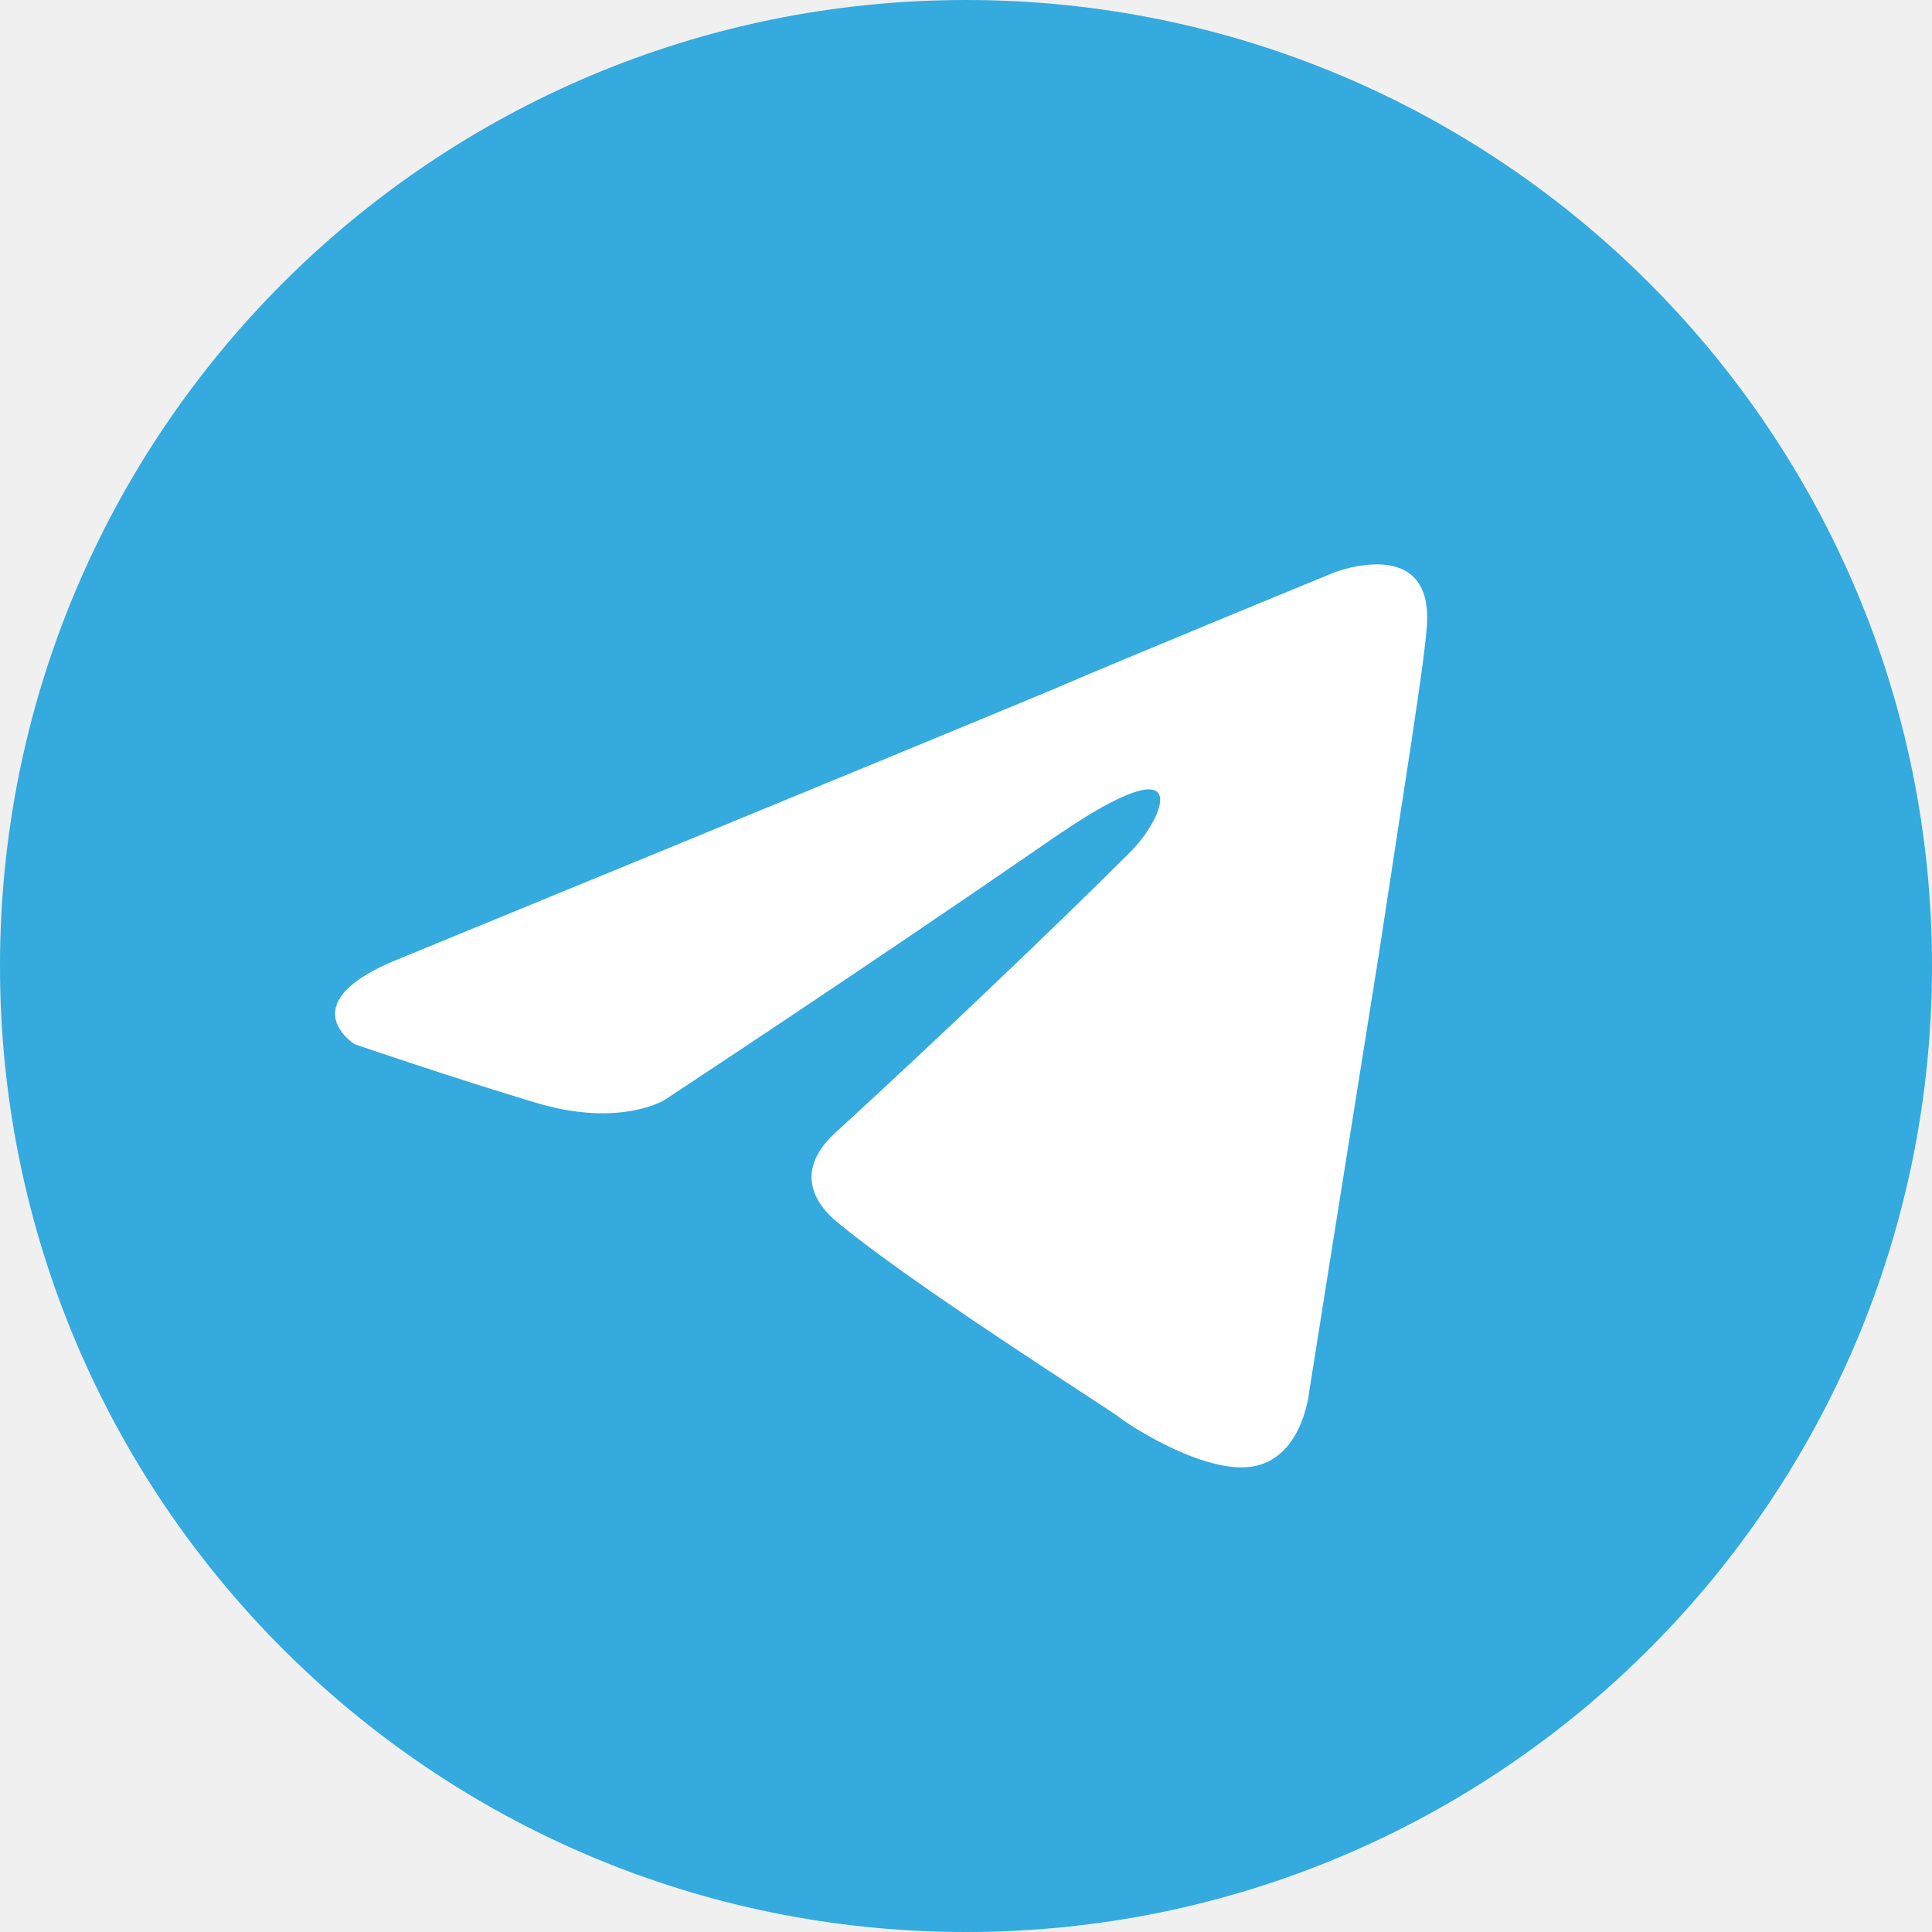
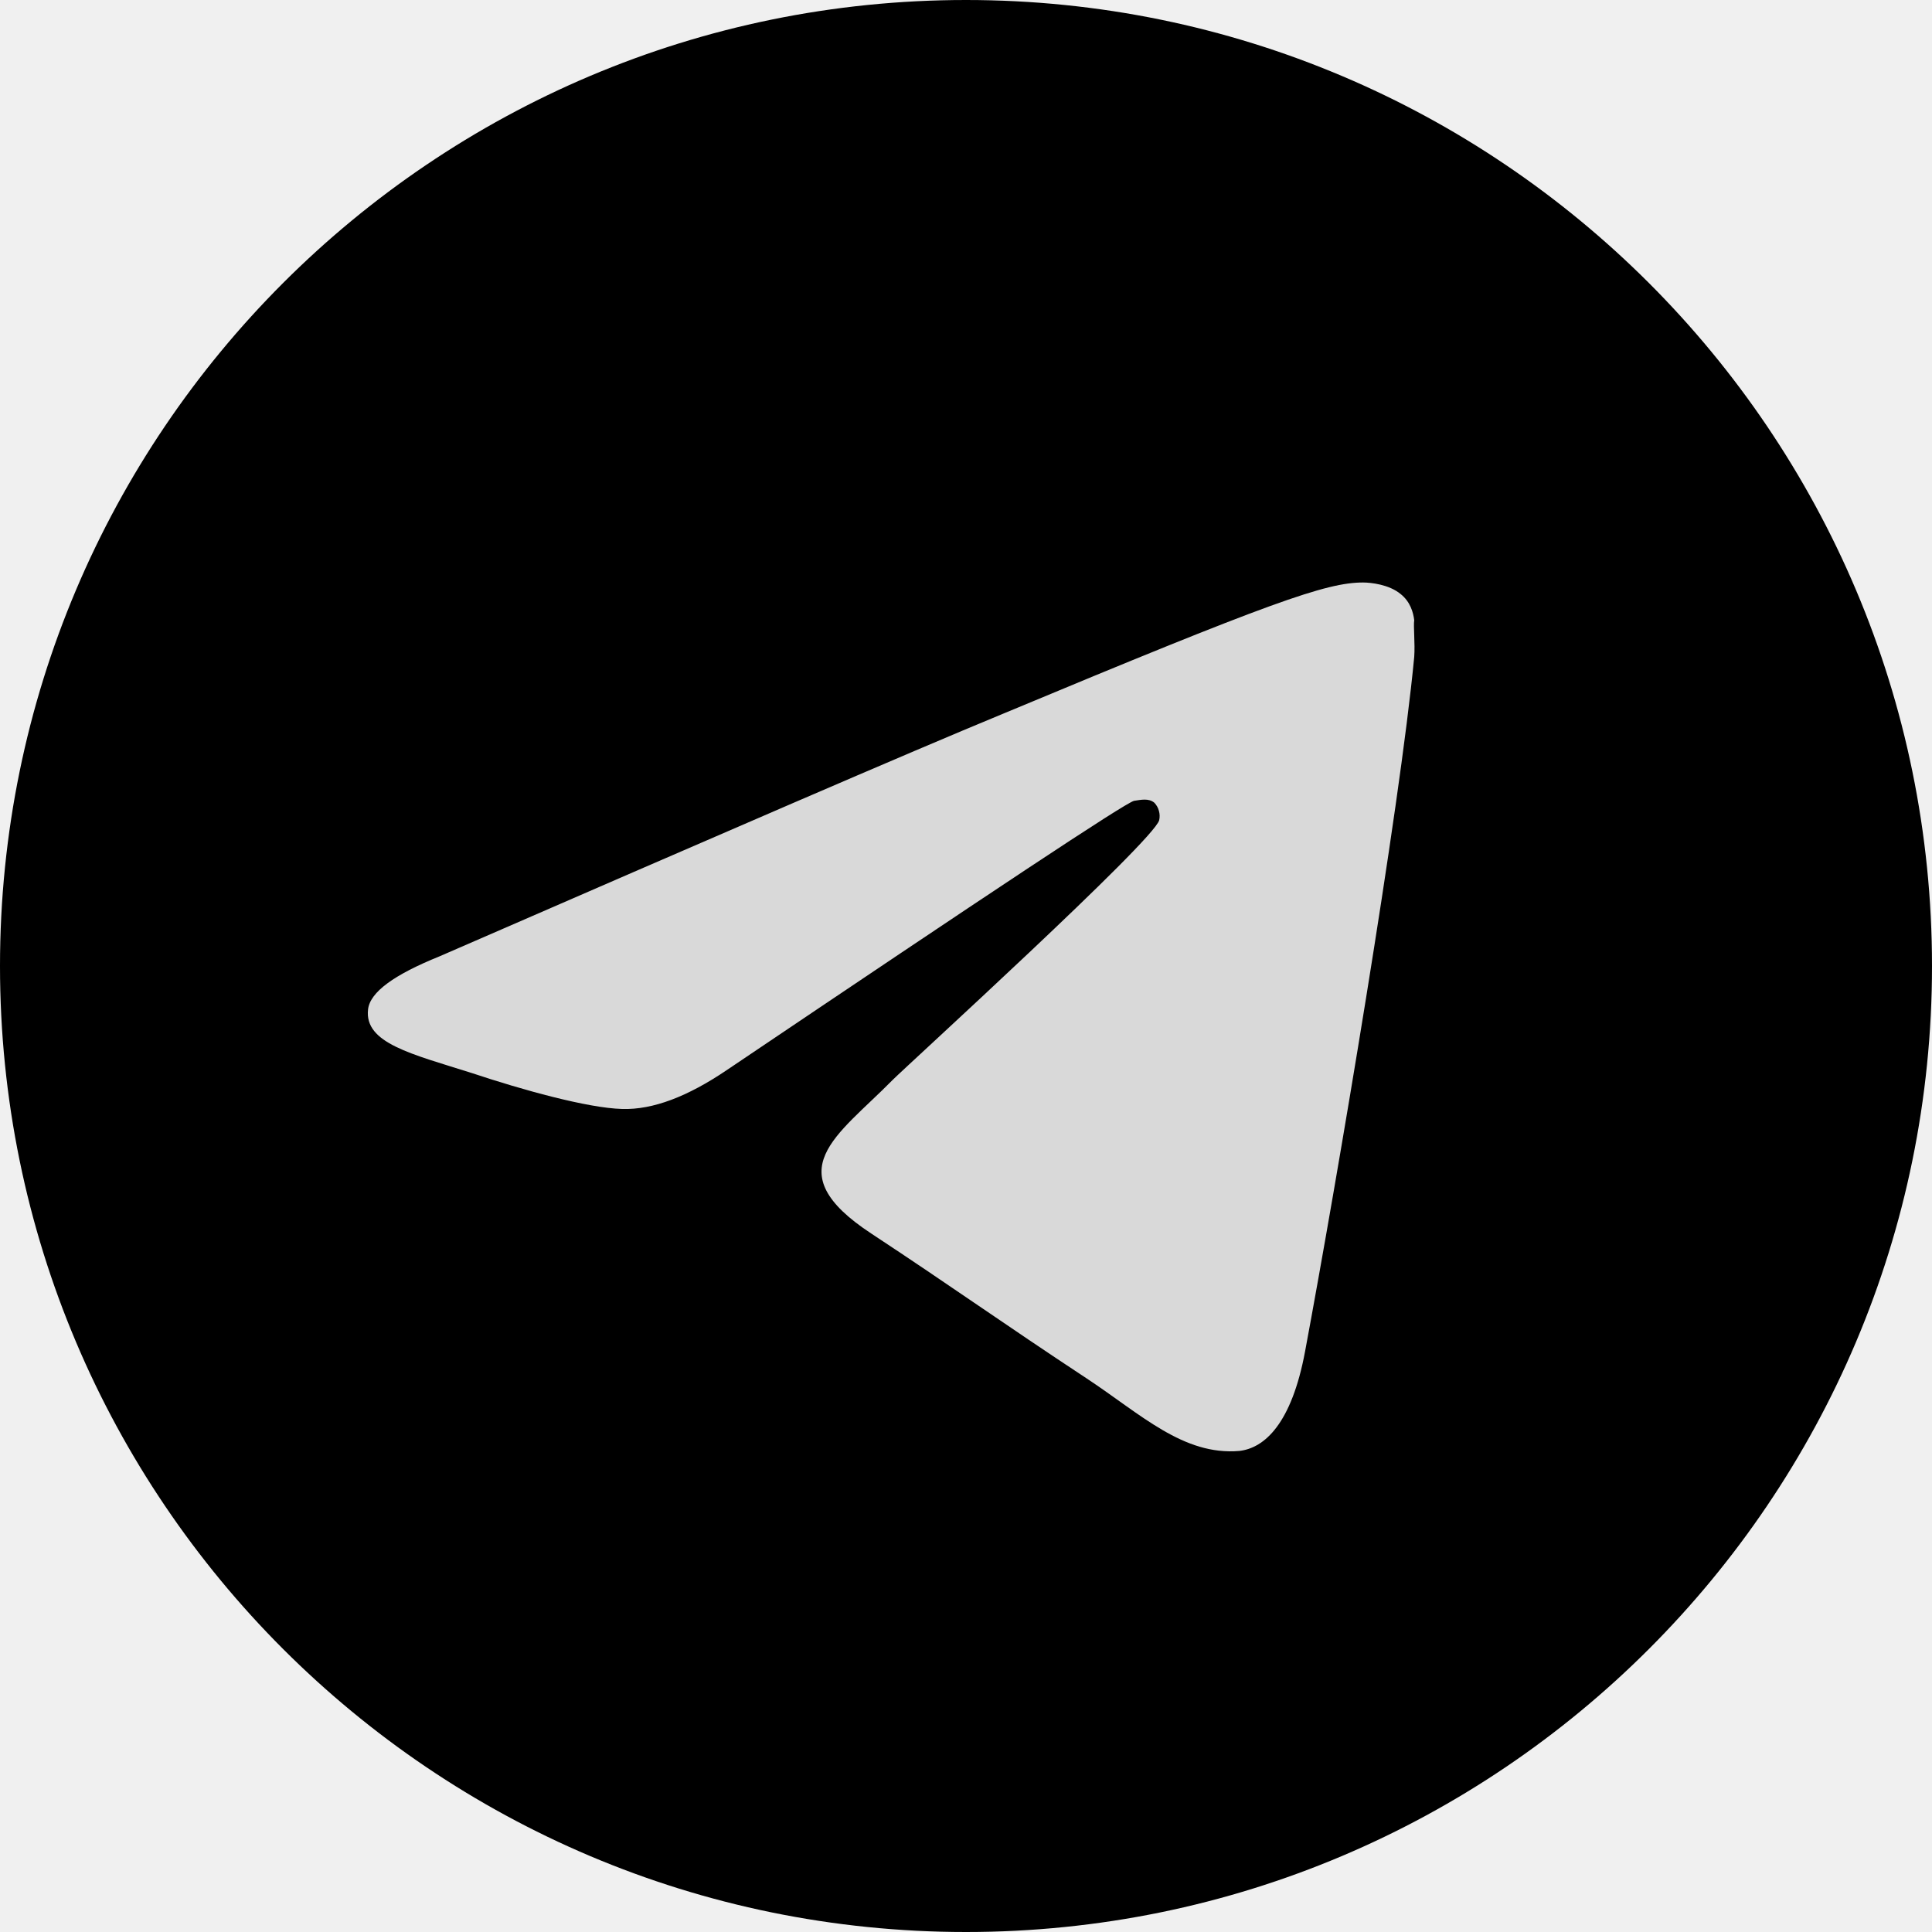
- <svg xmlns="http://www.w3.org/2000/svg" fill="none" height="2500" width="2500" viewBox="0 0 500 500">
-   <path d="M250 500c138.071 0 250-111.929 250-250S388.071 0 250 0 0 111.929 0 250s111.929 250 250 250z" fill="#34aadf" />
-   <path d="M104.047 247.832s125-51.3 168.352-69.364c16.619-7.225 72.977-30.347 72.977-30.347s26.012-10.115 23.844 14.451c-.723 10.116-6.503 45.52-12.283 83.815-8.671 54.191-18.064 113.439-18.064 113.439s-1.445 16.619-13.728 19.509-32.515-10.115-36.127-13.006c-2.891-2.167-54.191-34.682-72.977-50.578-5.058-4.335-10.838-13.005.722-23.121 26.012-23.844 57.081-53.468 75.867-72.254 8.671-8.671 17.341-28.902-18.786-4.336-51.3 35.405-101.878 68.642-101.878 68.642s-11.561 7.225-33.237.722c-21.677-6.502-46.966-15.173-46.966-15.173s-17.34-10.838 12.284-22.399z" fill="#fff" />
+ <svg xmlns="http://www.w3.org/2000/svg" width="20" height="20" viewBox="0 0 20 20" fill="none">
+   <g clip-path="url(#clip0_2046_11)">
+     <ellipse cx="10.5" cy="10" rx="7.5" ry="7" fill="#D9D9D9" />
+     <path d="M10 0C4.48 0 0 4.48 0 10C0 15.52 4.48 20 10 20C15.52 20 20 15.52 20 10C20 4.48 15.52 0 10 0ZM14.64 6.8C14.49 8.38 13.84 12.22 13.51 13.99C13.37 14.74 13.09 14.99 12.83 15.02C12.25 15.07 11.81 14.64 11.25 14.27C10.37 13.69 9.87 13.33 9.02 12.77C8.03 12.12 8.67 11.76 9.24 11.18C9.39 11.03 11.95 8.7 12 8.49C12.007 8.458 12.006 8.425 11.997 8.394C11.989 8.362 11.972 8.334 11.95 8.31C11.89 8.26 11.81 8.28 11.74 8.29C11.65 8.31 10.25 9.24 7.52 11.08C7.12 11.35 6.76 11.49 6.44 11.48C6.08 11.47 5.4 11.28 4.89 11.11C4.26 10.91 3.77 10.8 3.81 10.45C3.83 10.27 4.08 10.09 4.55 9.9C7.47 8.63 9.41 7.79 10.38 7.39C13.16 6.23 13.73 6.03 14.11 6.03C14.19 6.03 14.38 6.05 14.5 6.15C14.6 6.23 14.63 6.34 14.64 6.42C14.63 6.48 14.65 6.66 14.64 6.8Z" fill="black" />
+   </g>
+   <defs>
+     <clipPath id="clip0_2046_11">
+       <rect width="20" height="20" fill="white" />
+     </clipPath>
+   </defs>
</svg>
